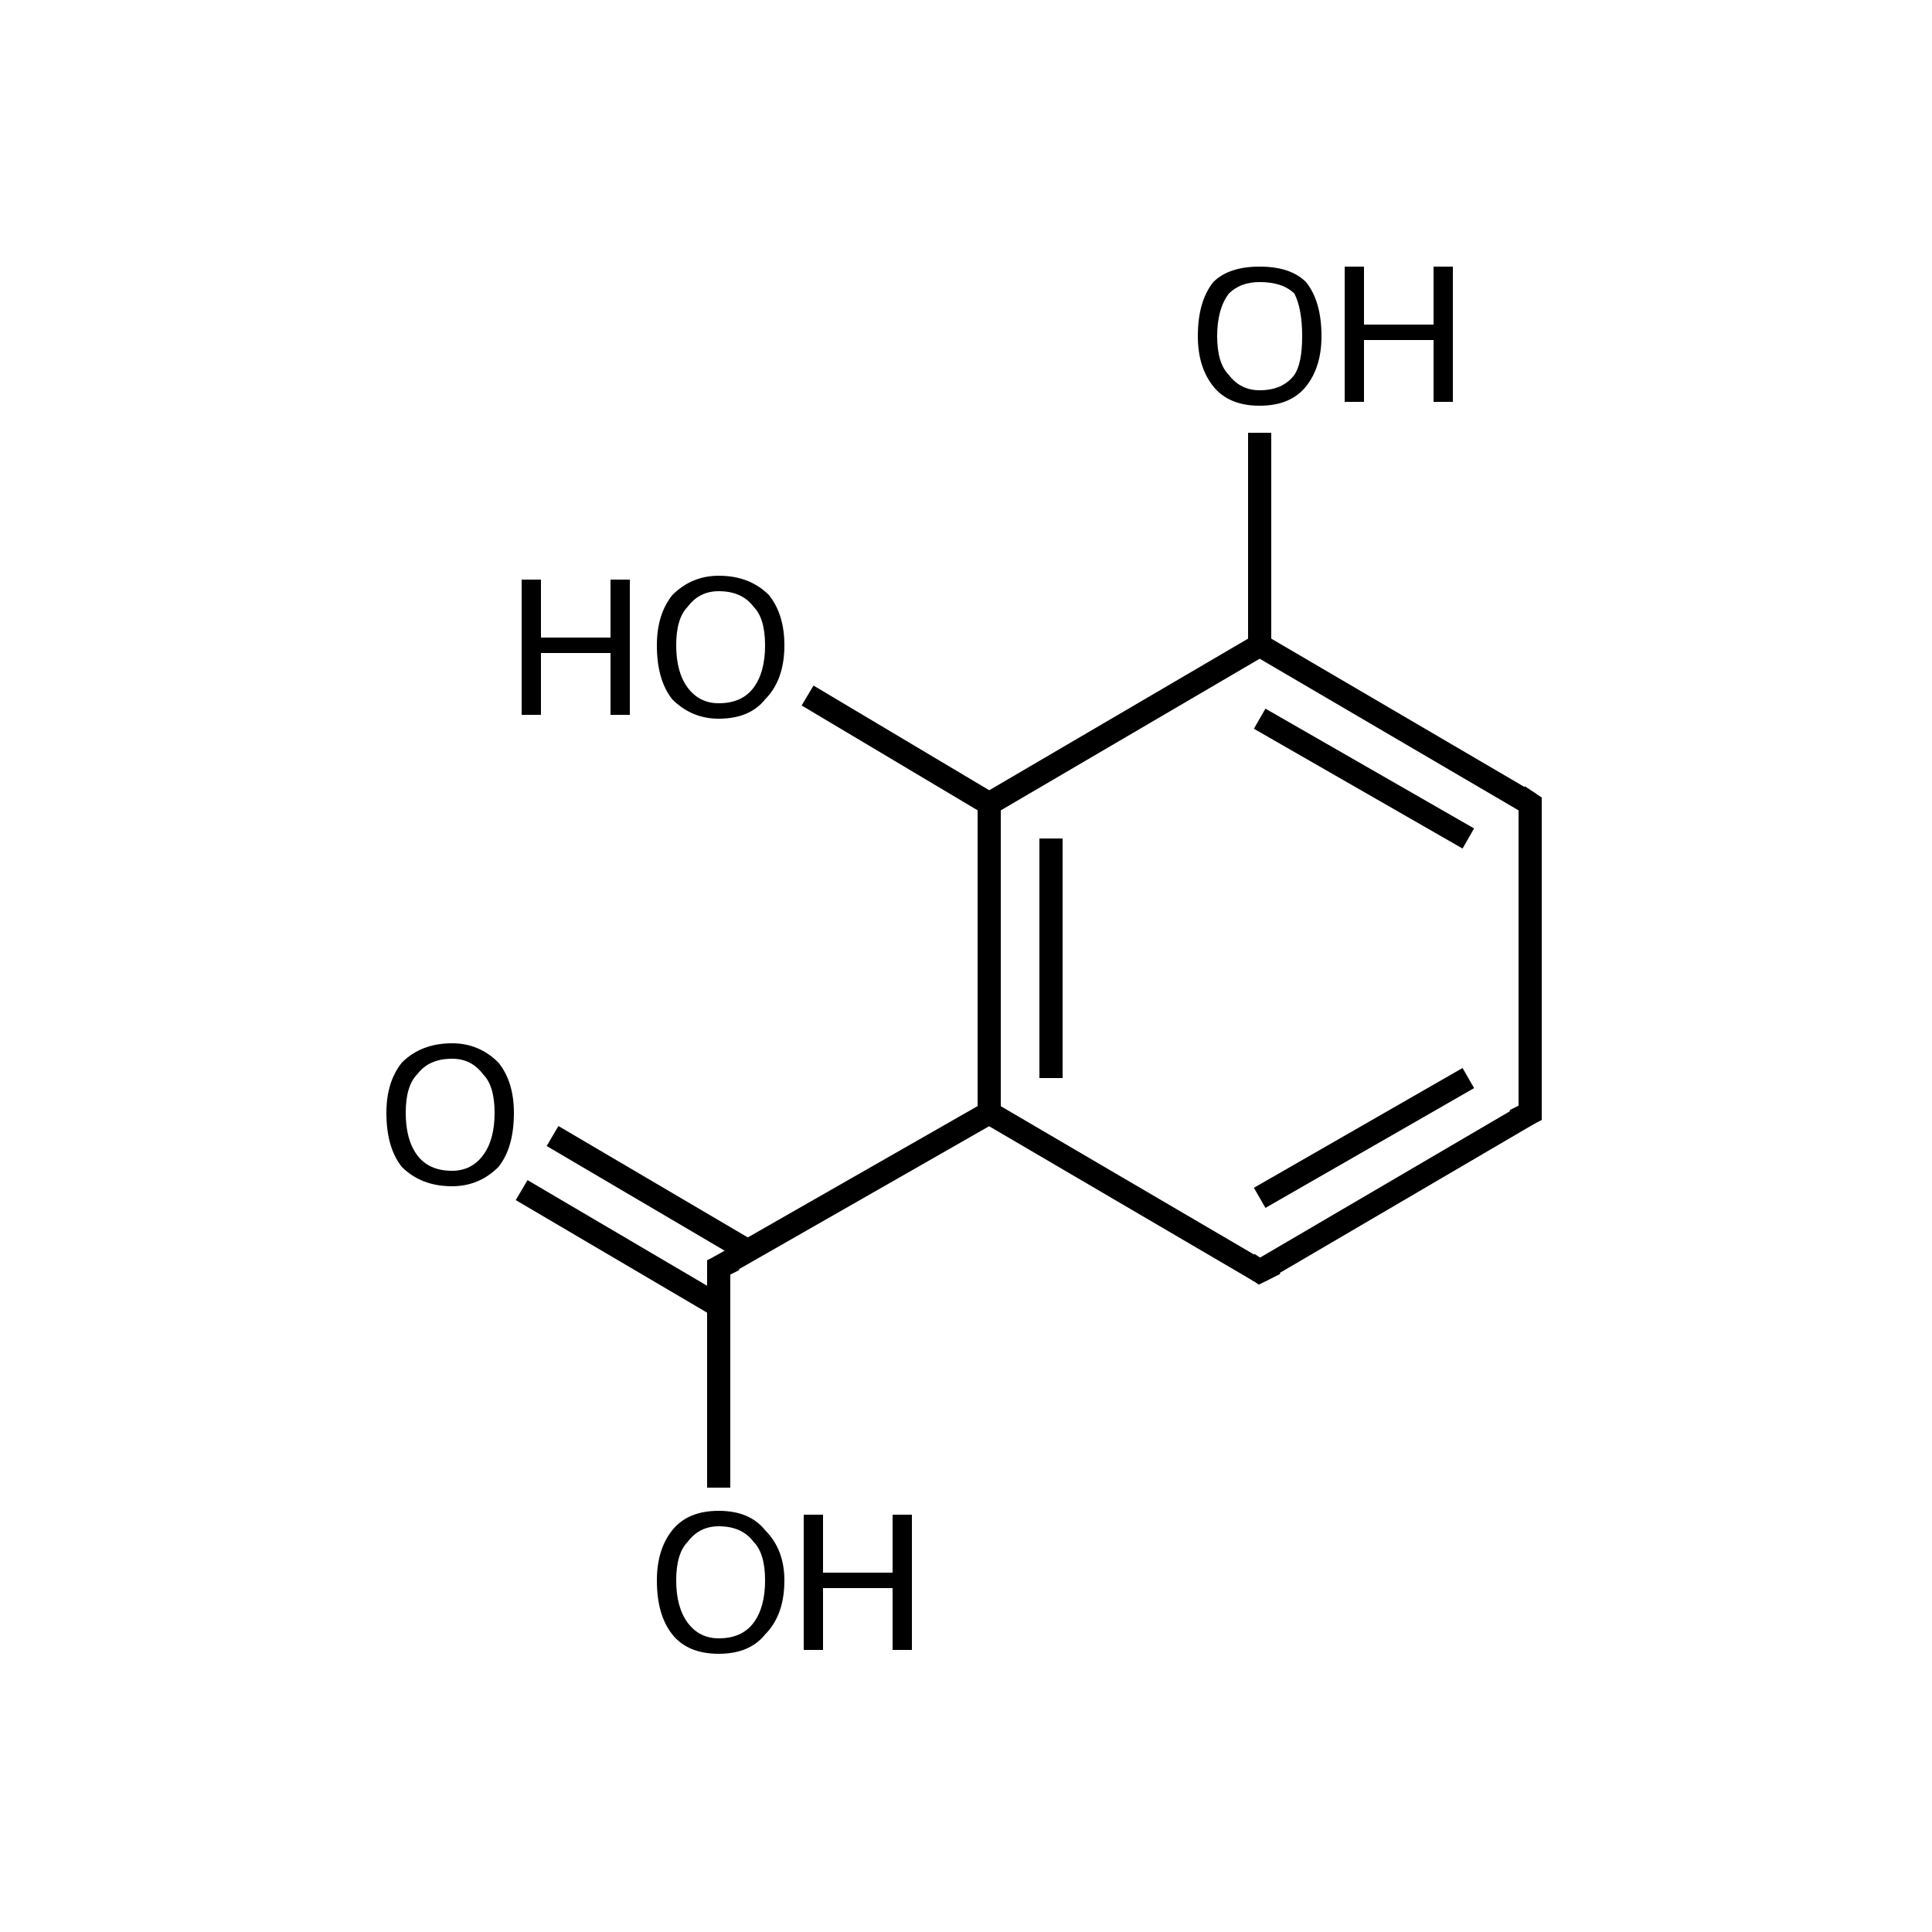
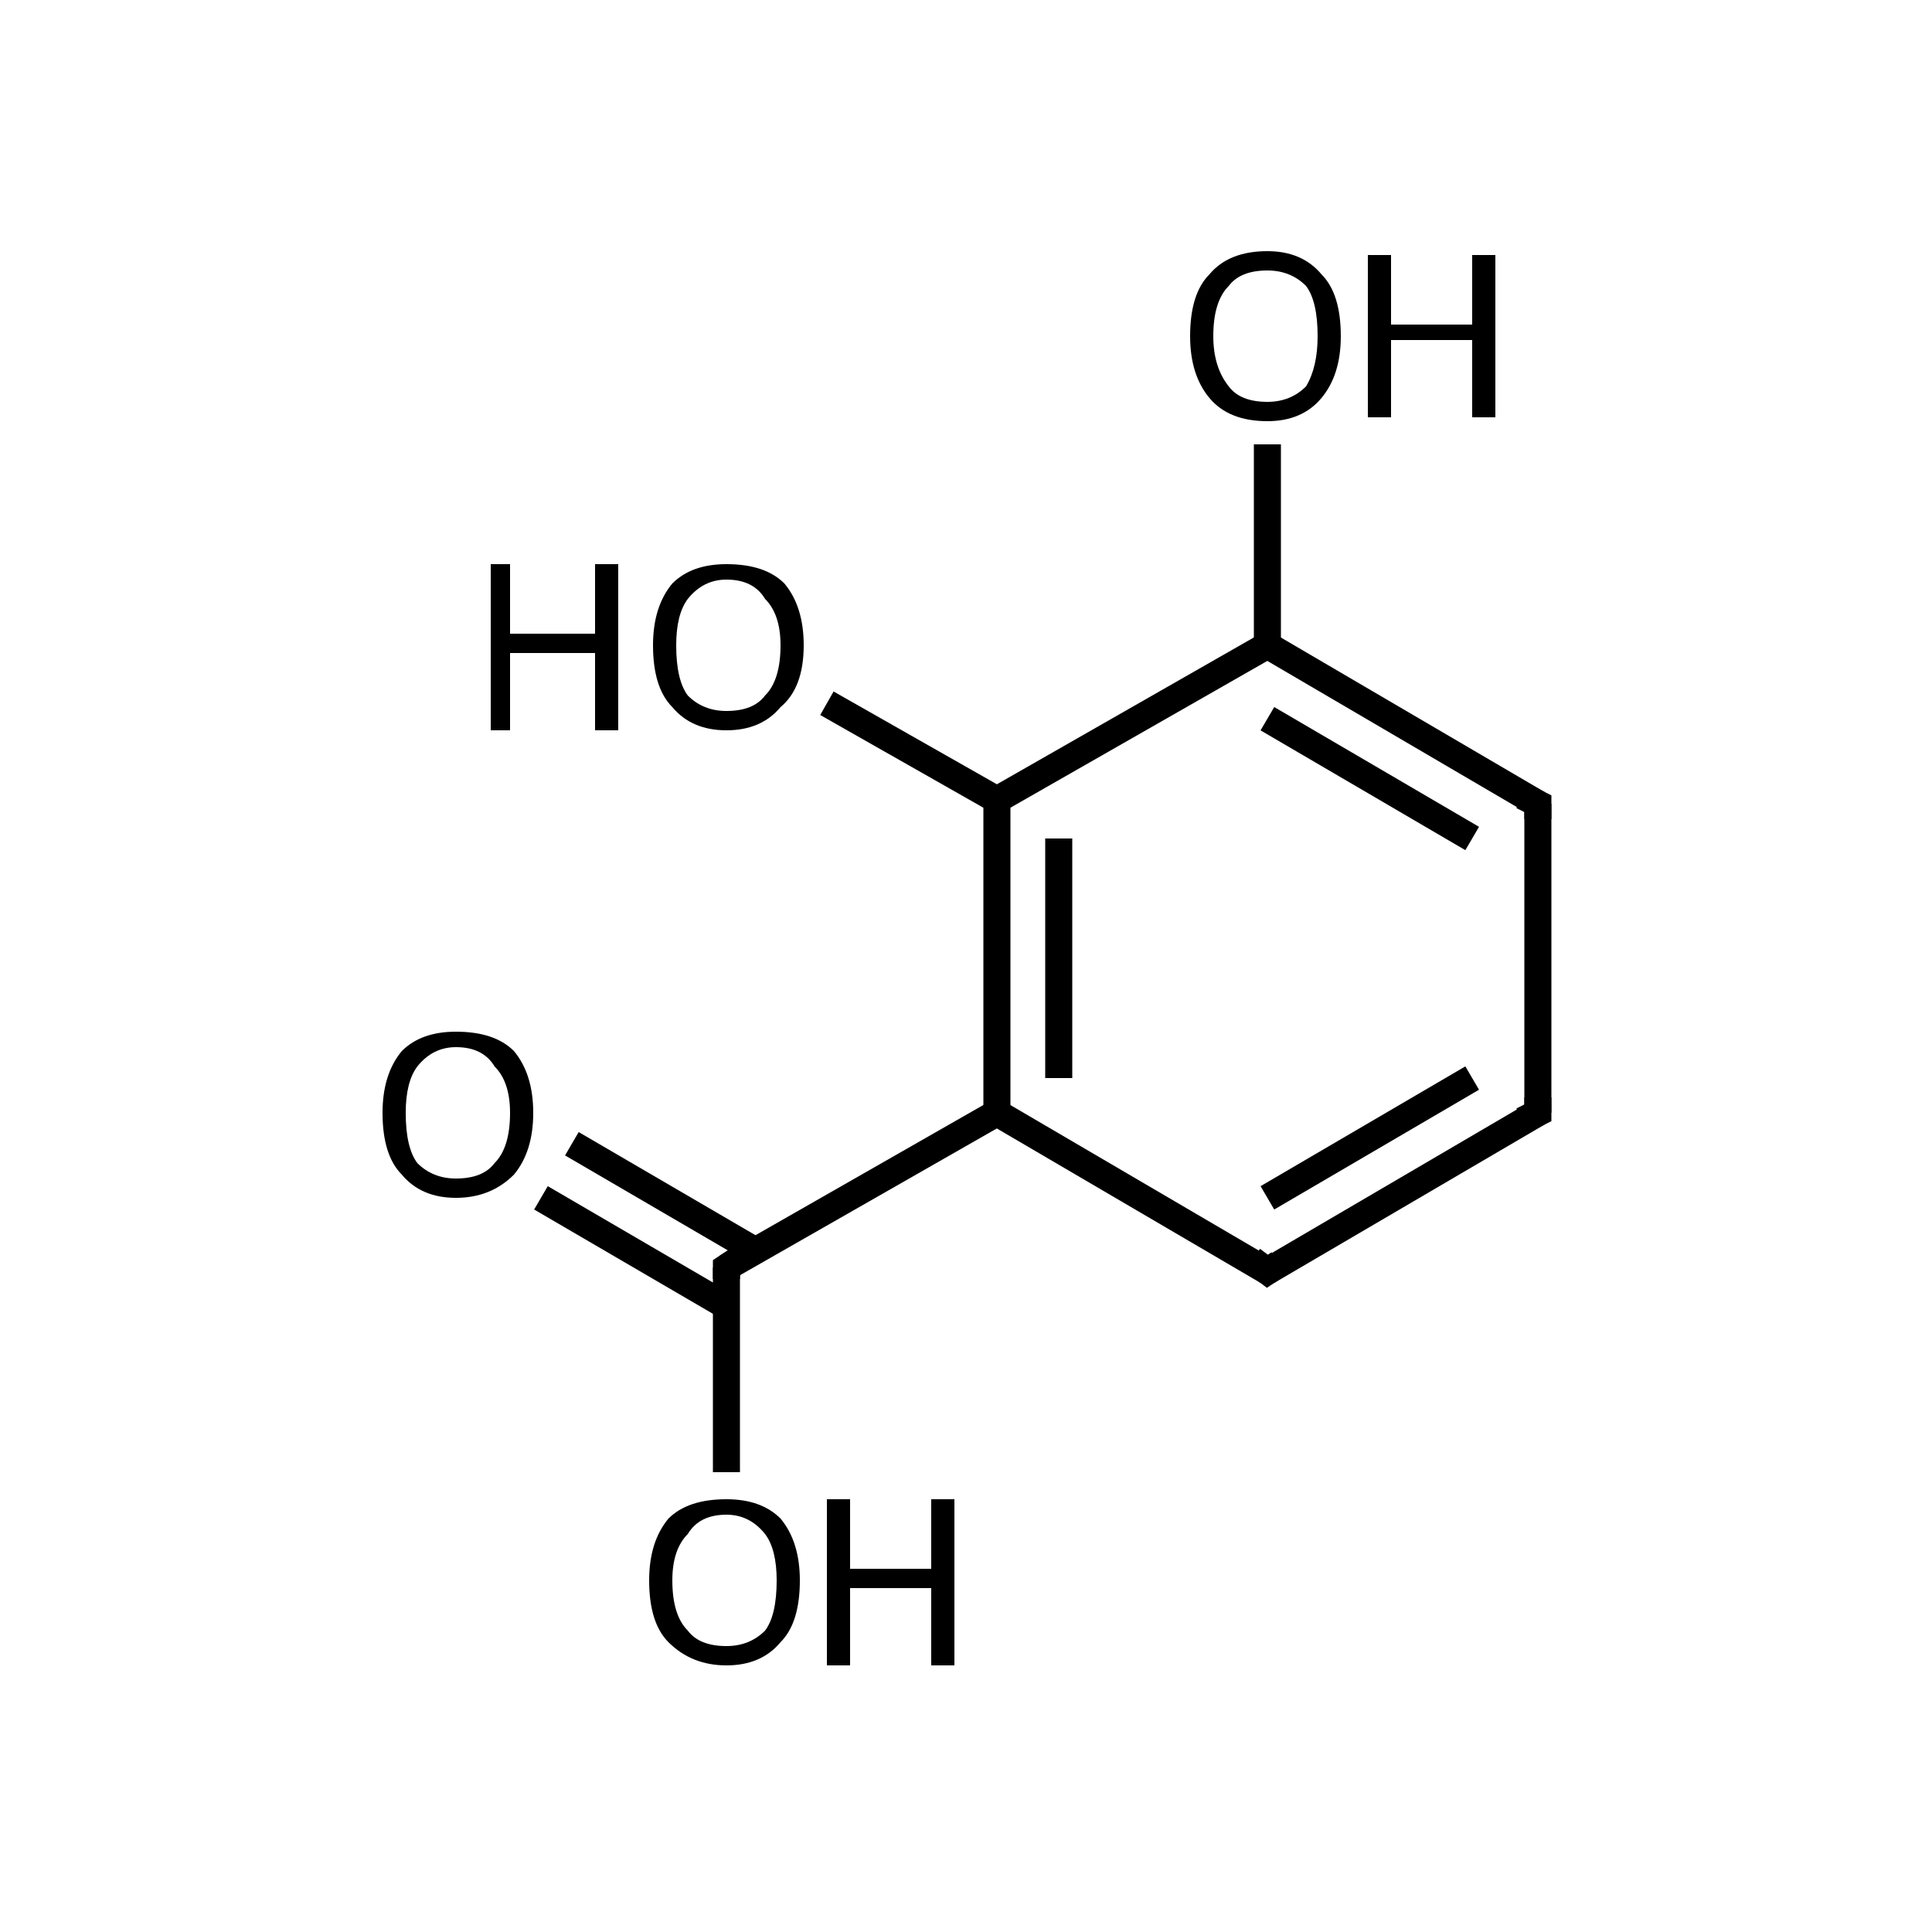
<svg xmlns="http://www.w3.org/2000/svg" version="1.1" baseProfile="full" xml:space="preserve" width="50px" height="50px" viewBox="0 0 50 50">
  <rect style="opacity:1.0;fill:#FFFFFF;stroke:none" width="50.0" height="50.0" x="0.0" y="0.0"> </rect>
-   <path class="bond-0 atom-0 atom-1" d="M 19.4,32.4 L 14.3,29.4" style="fill:none;fill-rule:evenodd;stroke:#000000;stroke-width:0.6px;stroke-linecap:butt;stroke-linejoin:miter;stroke-opacity:1" />
-   <path class="bond-0 atom-0 atom-1" d="M 18.6,33.8 L 13.5,30.8" style="fill:none;fill-rule:evenodd;stroke:#000000;stroke-width:0.6px;stroke-linecap:butt;stroke-linejoin:miter;stroke-opacity:1" />
-   <path class="bond-1 atom-0 atom-2" d="M 18.6,32.8 L 18.6,38.5" style="fill:none;fill-rule:evenodd;stroke:#000000;stroke-width:0.6px;stroke-linecap:butt;stroke-linejoin:miter;stroke-opacity:1" />
-   <path class="bond-2 atom-0 atom-3" d="M 18.6,32.8 L 25.6,28.8" style="fill:none;fill-rule:evenodd;stroke:#000000;stroke-width:0.6px;stroke-linecap:butt;stroke-linejoin:miter;stroke-opacity:1" />
-   <path class="bond-3 atom-3 atom-4" d="M 25.6,28.8 L 25.6,20.8" style="fill:none;fill-rule:evenodd;stroke:#000000;stroke-width:0.6px;stroke-linecap:butt;stroke-linejoin:miter;stroke-opacity:1" />
-   <path class="bond-3 atom-3 atom-4" d="M 27.2,27.9 L 27.2,21.7" style="fill:none;fill-rule:evenodd;stroke:#000000;stroke-width:0.6px;stroke-linecap:butt;stroke-linejoin:miter;stroke-opacity:1" />
-   <path class="bond-4 atom-5 atom-3" d="M 32.6,32.9 L 25.6,28.8" style="fill:none;fill-rule:evenodd;stroke:#000000;stroke-width:0.6px;stroke-linecap:butt;stroke-linejoin:miter;stroke-opacity:1" />
-   <path class="bond-5 atom-4 atom-6" d="M 25.6,20.8 L 20.9,18.0" style="fill:none;fill-rule:evenodd;stroke:#000000;stroke-width:0.6px;stroke-linecap:butt;stroke-linejoin:miter;stroke-opacity:1" />
-   <path class="bond-6 atom-4 atom-7" d="M 25.6,20.8 L 32.6,16.7" style="fill:none;fill-rule:evenodd;stroke:#000000;stroke-width:0.6px;stroke-linecap:butt;stroke-linejoin:miter;stroke-opacity:1" />
-   <path class="bond-7 atom-8 atom-5" d="M 39.6,28.8 L 32.6,32.9" style="fill:none;fill-rule:evenodd;stroke:#000000;stroke-width:0.6px;stroke-linecap:butt;stroke-linejoin:miter;stroke-opacity:1" />
-   <path class="bond-7 atom-8 atom-5" d="M 38.0,27.9 L 32.6,31.0" style="fill:none;fill-rule:evenodd;stroke:#000000;stroke-width:0.6px;stroke-linecap:butt;stroke-linejoin:miter;stroke-opacity:1" />
-   <path class="bond-8 atom-7 atom-9" d="M 32.6,16.7 L 32.6,11.2" style="fill:none;fill-rule:evenodd;stroke:#000000;stroke-width:0.6px;stroke-linecap:butt;stroke-linejoin:miter;stroke-opacity:1" />
-   <path class="bond-9 atom-7 atom-10" d="M 32.6,16.7 L 39.6,20.8" style="fill:none;fill-rule:evenodd;stroke:#000000;stroke-width:0.6px;stroke-linecap:butt;stroke-linejoin:miter;stroke-opacity:1" />
-   <path class="bond-9 atom-7 atom-10" d="M 32.6,18.6 L 38.0,21.7" style="fill:none;fill-rule:evenodd;stroke:#000000;stroke-width:0.6px;stroke-linecap:butt;stroke-linejoin:miter;stroke-opacity:1" />
-   <path class="bond-10 atom-10 atom-8" d="M 39.6,20.8 L 39.6,28.8" style="fill:none;fill-rule:evenodd;stroke:#000000;stroke-width:0.6px;stroke-linecap:butt;stroke-linejoin:miter;stroke-opacity:1" />
-   <path d="M 18.6,33.1 L 18.6,32.8 L 19.0,32.6" style="fill:none;stroke:#000000;stroke-width:0.6px;stroke-linecap:butt;stroke-linejoin:miter;stroke-opacity:1;" />
-   <path d="M 32.3,32.7 L 32.6,32.9 L 33.0,32.7" style="fill:none;stroke:#000000;stroke-width:0.6px;stroke-linecap:butt;stroke-linejoin:miter;stroke-opacity:1;" />
-   <path d="M 39.2,29.0 L 39.6,28.8 L 39.6,28.4" style="fill:none;stroke:#000000;stroke-width:0.6px;stroke-linecap:butt;stroke-linejoin:miter;stroke-opacity:1;" />
-   <path d="M 39.3,20.6 L 39.6,20.8 L 39.6,21.2" style="fill:none;stroke:#000000;stroke-width:0.6px;stroke-linecap:butt;stroke-linejoin:miter;stroke-opacity:1;" />
-   <path class="atom-1" d="M 10.0 28.8 Q 10.0 28.0, 10.4 27.5 Q 10.9 27.0, 11.7 27.0 Q 12.4 27.0, 12.9 27.5 Q 13.3 28.0, 13.3 28.8 Q 13.3 29.7, 12.9 30.2 Q 12.4 30.7, 11.7 30.7 Q 10.9 30.7, 10.4 30.2 Q 10.0 29.7, 10.0 28.8 M 11.7 30.3 Q 12.2 30.3, 12.5 29.9 Q 12.8 29.5, 12.8 28.8 Q 12.8 28.1, 12.5 27.8 Q 12.2 27.4, 11.7 27.4 Q 11.1 27.4, 10.8 27.8 Q 10.5 28.1, 10.5 28.8 Q 10.5 29.5, 10.8 29.9 Q 11.1 30.3, 11.7 30.3 " fill="#000000" />
-   <path class="atom-2" d="M 17.0 40.9 Q 17.0 40.1, 17.4 39.6 Q 17.8 39.1, 18.6 39.1 Q 19.4 39.1, 19.8 39.6 Q 20.3 40.1, 20.3 40.9 Q 20.3 41.8, 19.8 42.3 Q 19.4 42.8, 18.6 42.8 Q 17.8 42.8, 17.4 42.3 Q 17.0 41.8, 17.0 40.9 M 18.6 42.4 Q 19.2 42.4, 19.5 42.0 Q 19.8 41.6, 19.8 40.9 Q 19.8 40.2, 19.5 39.9 Q 19.2 39.5, 18.6 39.5 Q 18.1 39.5, 17.8 39.9 Q 17.5 40.2, 17.5 40.9 Q 17.5 41.6, 17.8 42.0 Q 18.1 42.4, 18.6 42.4 " fill="#000000" />
-   <path class="atom-2" d="M 20.8 39.2 L 21.3 39.2 L 21.3 40.7 L 23.1 40.7 L 23.1 39.2 L 23.6 39.2 L 23.6 42.7 L 23.1 42.7 L 23.1 41.1 L 21.3 41.1 L 21.3 42.7 L 20.8 42.7 L 20.8 39.2 " fill="#000000" />
-   <path class="atom-6" d="M 13.5 15.0 L 14.0 15.0 L 14.0 16.5 L 15.8 16.5 L 15.8 15.0 L 16.3 15.0 L 16.3 18.5 L 15.8 18.5 L 15.8 16.9 L 14.0 16.9 L 14.0 18.5 L 13.5 18.5 L 13.5 15.0 " fill="#000000" />
-   <path class="atom-6" d="M 17.0 16.7 Q 17.0 15.9, 17.4 15.4 Q 17.9 14.9, 18.6 14.9 Q 19.4 14.9, 19.9 15.4 Q 20.3 15.9, 20.3 16.7 Q 20.3 17.6, 19.8 18.1 Q 19.4 18.6, 18.6 18.6 Q 17.9 18.6, 17.4 18.1 Q 17.0 17.6, 17.0 16.7 M 18.6 18.2 Q 19.2 18.2, 19.5 17.8 Q 19.8 17.4, 19.8 16.7 Q 19.8 16.0, 19.5 15.7 Q 19.2 15.3, 18.6 15.3 Q 18.1 15.3, 17.8 15.7 Q 17.5 16.0, 17.5 16.7 Q 17.5 17.4, 17.8 17.8 Q 18.1 18.2, 18.6 18.2 " fill="#000000" />
-   <path class="atom-9" d="M 31.0 8.7 Q 31.0 7.8, 31.4 7.3 Q 31.8 6.9, 32.6 6.9 Q 33.4 6.9, 33.8 7.3 Q 34.2 7.8, 34.2 8.7 Q 34.2 9.5, 33.8 10.0 Q 33.4 10.5, 32.6 10.5 Q 31.8 10.5, 31.4 10.0 Q 31.0 9.5, 31.0 8.7 M 32.6 10.1 Q 33.2 10.1, 33.5 9.7 Q 33.7 9.4, 33.7 8.7 Q 33.7 8.0, 33.5 7.6 Q 33.2 7.3, 32.6 7.3 Q 32.1 7.3, 31.8 7.6 Q 31.5 8.0, 31.5 8.7 Q 31.5 9.4, 31.8 9.7 Q 32.1 10.1, 32.6 10.1 " fill="#000000" />
-   <path class="atom-9" d="M 34.8 6.9 L 35.3 6.9 L 35.3 8.4 L 37.1 8.4 L 37.1 6.9 L 37.6 6.9 L 37.6 10.4 L 37.1 10.4 L 37.1 8.8 L 35.3 8.8 L 35.3 10.4 L 34.8 10.4 L 34.8 6.9 " fill="#000000" />
+   <path class="bond-0 atom-0 atom-1" d="M 19.6,32.4 L 14.8,29.6" style="fill:none;fill-rule:evenodd;stroke:#000000;stroke-width:0.7px;stroke-linecap:butt;stroke-linejoin:miter;stroke-opacity:1" />
+   <path class="bond-0 atom-0 atom-1" d="M 18.8,33.8 L 14.0,31.0" style="fill:none;fill-rule:evenodd;stroke:#000000;stroke-width:0.7px;stroke-linecap:butt;stroke-linejoin:miter;stroke-opacity:1" />
+   <path class="bond-1 atom-0 atom-2" d="M 18.8,32.8 L 18.8,38.1" style="fill:none;fill-rule:evenodd;stroke:#000000;stroke-width:0.7px;stroke-linecap:butt;stroke-linejoin:miter;stroke-opacity:1" />
+   <path class="bond-2 atom-0 atom-3" d="M 18.8,32.8 L 25.8,28.8" style="fill:none;fill-rule:evenodd;stroke:#000000;stroke-width:0.7px;stroke-linecap:butt;stroke-linejoin:miter;stroke-opacity:1" />
+   <path class="bond-3 atom-3 atom-4" d="M 25.8,28.8 L 25.8,20.7" style="fill:none;fill-rule:evenodd;stroke:#000000;stroke-width:0.7px;stroke-linecap:butt;stroke-linejoin:miter;stroke-opacity:1" />
+   <path class="bond-3 atom-3 atom-4" d="M 27.4,27.9 L 27.4,21.7" style="fill:none;fill-rule:evenodd;stroke:#000000;stroke-width:0.7px;stroke-linecap:butt;stroke-linejoin:miter;stroke-opacity:1" />
+   <path class="bond-4 atom-5 atom-3" d="M 32.8,32.9 L 25.8,28.8" style="fill:none;fill-rule:evenodd;stroke:#000000;stroke-width:0.7px;stroke-linecap:butt;stroke-linejoin:miter;stroke-opacity:1" />
+   <path class="bond-5 atom-4 atom-6" d="M 25.8,20.7 L 21.4,18.2" style="fill:none;fill-rule:evenodd;stroke:#000000;stroke-width:0.7px;stroke-linecap:butt;stroke-linejoin:miter;stroke-opacity:1" />
+   <path class="bond-6 atom-4 atom-7" d="M 25.8,20.7 L 32.8,16.7" style="fill:none;fill-rule:evenodd;stroke:#000000;stroke-width:0.7px;stroke-linecap:butt;stroke-linejoin:miter;stroke-opacity:1" />
+   <path class="bond-7 atom-8 atom-5" d="M 39.8,28.8 L 32.8,32.9" style="fill:none;fill-rule:evenodd;stroke:#000000;stroke-width:0.7px;stroke-linecap:butt;stroke-linejoin:miter;stroke-opacity:1" />
+   <path class="bond-7 atom-8 atom-5" d="M 38.1,27.9 L 32.8,31.0" style="fill:none;fill-rule:evenodd;stroke:#000000;stroke-width:0.7px;stroke-linecap:butt;stroke-linejoin:miter;stroke-opacity:1" />
+   <path class="bond-8 atom-7 atom-9" d="M 32.8,16.7 L 32.8,11.5" style="fill:none;fill-rule:evenodd;stroke:#000000;stroke-width:0.7px;stroke-linecap:butt;stroke-linejoin:miter;stroke-opacity:1" />
+   <path class="bond-9 atom-7 atom-10" d="M 32.8,16.7 L 39.8,20.8" style="fill:none;fill-rule:evenodd;stroke:#000000;stroke-width:0.7px;stroke-linecap:butt;stroke-linejoin:miter;stroke-opacity:1" />
+   <path class="bond-9 atom-7 atom-10" d="M 32.8,18.6 L 38.1,21.7" style="fill:none;fill-rule:evenodd;stroke:#000000;stroke-width:0.7px;stroke-linecap:butt;stroke-linejoin:miter;stroke-opacity:1" />
+   <path class="bond-10 atom-10 atom-8" d="M 39.8,20.8 L 39.8,28.8" style="fill:none;fill-rule:evenodd;stroke:#000000;stroke-width:0.7px;stroke-linecap:butt;stroke-linejoin:miter;stroke-opacity:1" />
+   <path d="M 18.8,33.1 L 18.8,32.8 L 19.1,32.6" style="fill:none;stroke:#000000;stroke-width:0.7px;stroke-linecap:butt;stroke-linejoin:miter;stroke-opacity:1;" />
+   <path d="M 32.4,32.6 L 32.8,32.9 L 33.1,32.7" style="fill:none;stroke:#000000;stroke-width:0.7px;stroke-linecap:butt;stroke-linejoin:miter;stroke-opacity:1;" />
+   <path d="M 39.4,29.0 L 39.8,28.8 L 39.8,28.4" style="fill:none;stroke:#000000;stroke-width:0.7px;stroke-linecap:butt;stroke-linejoin:miter;stroke-opacity:1;" />
+   <path d="M 39.4,20.6 L 39.8,20.8 L 39.8,21.2" style="fill:none;stroke:#000000;stroke-width:0.7px;stroke-linecap:butt;stroke-linejoin:miter;stroke-opacity:1;" />
+   <path class="atom-1" d="M 9.9 28.8 Q 9.9 27.8, 10.4 27.2 Q 10.9 26.7, 11.8 26.7 Q 12.8 26.7, 13.3 27.2 Q 13.8 27.8, 13.8 28.8 Q 13.8 29.8, 13.3 30.4 Q 12.7 31.0, 11.8 31.0 Q 10.9 31.0, 10.4 30.4 Q 9.9 29.9, 9.9 28.8 M 11.8 30.5 Q 12.5 30.5, 12.8 30.1 Q 13.2 29.7, 13.2 28.8 Q 13.2 28.0, 12.8 27.6 Q 12.5 27.1, 11.8 27.1 Q 11.2 27.1, 10.8 27.6 Q 10.5 28.0, 10.5 28.8 Q 10.5 29.7, 10.8 30.1 Q 11.2 30.5, 11.8 30.5 " fill="#000000" />
+   <path class="atom-2" d="M 16.8 40.9 Q 16.8 39.9, 17.3 39.3 Q 17.8 38.8, 18.8 38.8 Q 19.7 38.8, 20.2 39.3 Q 20.7 39.9, 20.7 40.9 Q 20.7 42.0, 20.2 42.5 Q 19.7 43.1, 18.8 43.1 Q 17.9 43.1, 17.3 42.5 Q 16.8 42.0, 16.8 40.9 M 18.8 42.6 Q 19.4 42.6, 19.8 42.2 Q 20.1 41.8, 20.1 40.9 Q 20.1 40.1, 19.8 39.7 Q 19.4 39.2, 18.8 39.2 Q 18.1 39.2, 17.8 39.7 Q 17.4 40.1, 17.4 40.9 Q 17.4 41.8, 17.8 42.2 Q 18.1 42.6, 18.8 42.6 " fill="#000000" />
+   <path class="atom-2" d="M 21.4 38.8 L 22.0 38.8 L 22.0 40.6 L 24.1 40.6 L 24.1 38.8 L 24.7 38.8 L 24.7 43.1 L 24.1 43.1 L 24.1 41.1 L 22.0 41.1 L 22.0 43.1 L 21.4 43.1 L 21.4 38.8 " fill="#000000" />
+   <path class="atom-6" d="M 12.7 14.6 L 13.2 14.6 L 13.2 16.4 L 15.4 16.4 L 15.4 14.6 L 16.0 14.6 L 16.0 18.9 L 15.4 18.9 L 15.4 16.9 L 13.2 16.9 L 13.2 18.9 L 12.7 18.9 L 12.7 14.6 " fill="#000000" />
+   <path class="atom-6" d="M 16.9 16.7 Q 16.9 15.7, 17.4 15.1 Q 17.9 14.6, 18.8 14.6 Q 19.8 14.6, 20.3 15.1 Q 20.8 15.7, 20.8 16.7 Q 20.8 17.8, 20.2 18.3 Q 19.7 18.9, 18.8 18.9 Q 17.9 18.9, 17.4 18.3 Q 16.9 17.8, 16.9 16.7 M 18.8 18.4 Q 19.5 18.4, 19.8 18.0 Q 20.2 17.6, 20.2 16.7 Q 20.2 15.9, 19.8 15.5 Q 19.5 15.0, 18.8 15.0 Q 18.2 15.0, 17.8 15.5 Q 17.5 15.9, 17.5 16.7 Q 17.5 17.6, 17.8 18.0 Q 18.2 18.4, 18.8 18.4 " fill="#000000" />
+   <path class="atom-9" d="M 30.8 8.7 Q 30.8 7.6, 31.3 7.1 Q 31.8 6.5, 32.8 6.5 Q 33.7 6.5, 34.2 7.1 Q 34.7 7.6, 34.7 8.7 Q 34.7 9.7, 34.2 10.3 Q 33.7 10.9, 32.8 10.9 Q 31.8 10.9, 31.3 10.3 Q 30.8 9.7, 30.8 8.7 M 32.8 10.4 Q 33.4 10.4, 33.8 10.0 Q 34.1 9.5, 34.1 8.7 Q 34.1 7.8, 33.8 7.4 Q 33.4 7.0, 32.8 7.0 Q 32.1 7.0, 31.8 7.4 Q 31.4 7.8, 31.4 8.7 Q 31.4 9.5, 31.8 10.0 Q 32.1 10.4, 32.8 10.4 " fill="#000000" />
+   <path class="atom-9" d="M 35.4 6.6 L 36.0 6.6 L 36.0 8.4 L 38.1 8.4 L 38.1 6.6 L 38.7 6.6 L 38.7 10.8 L 38.1 10.8 L 38.1 8.8 L 36.0 8.8 L 36.0 10.8 L 35.4 10.8 L 35.4 6.6 " fill="#000000" />
</svg>
